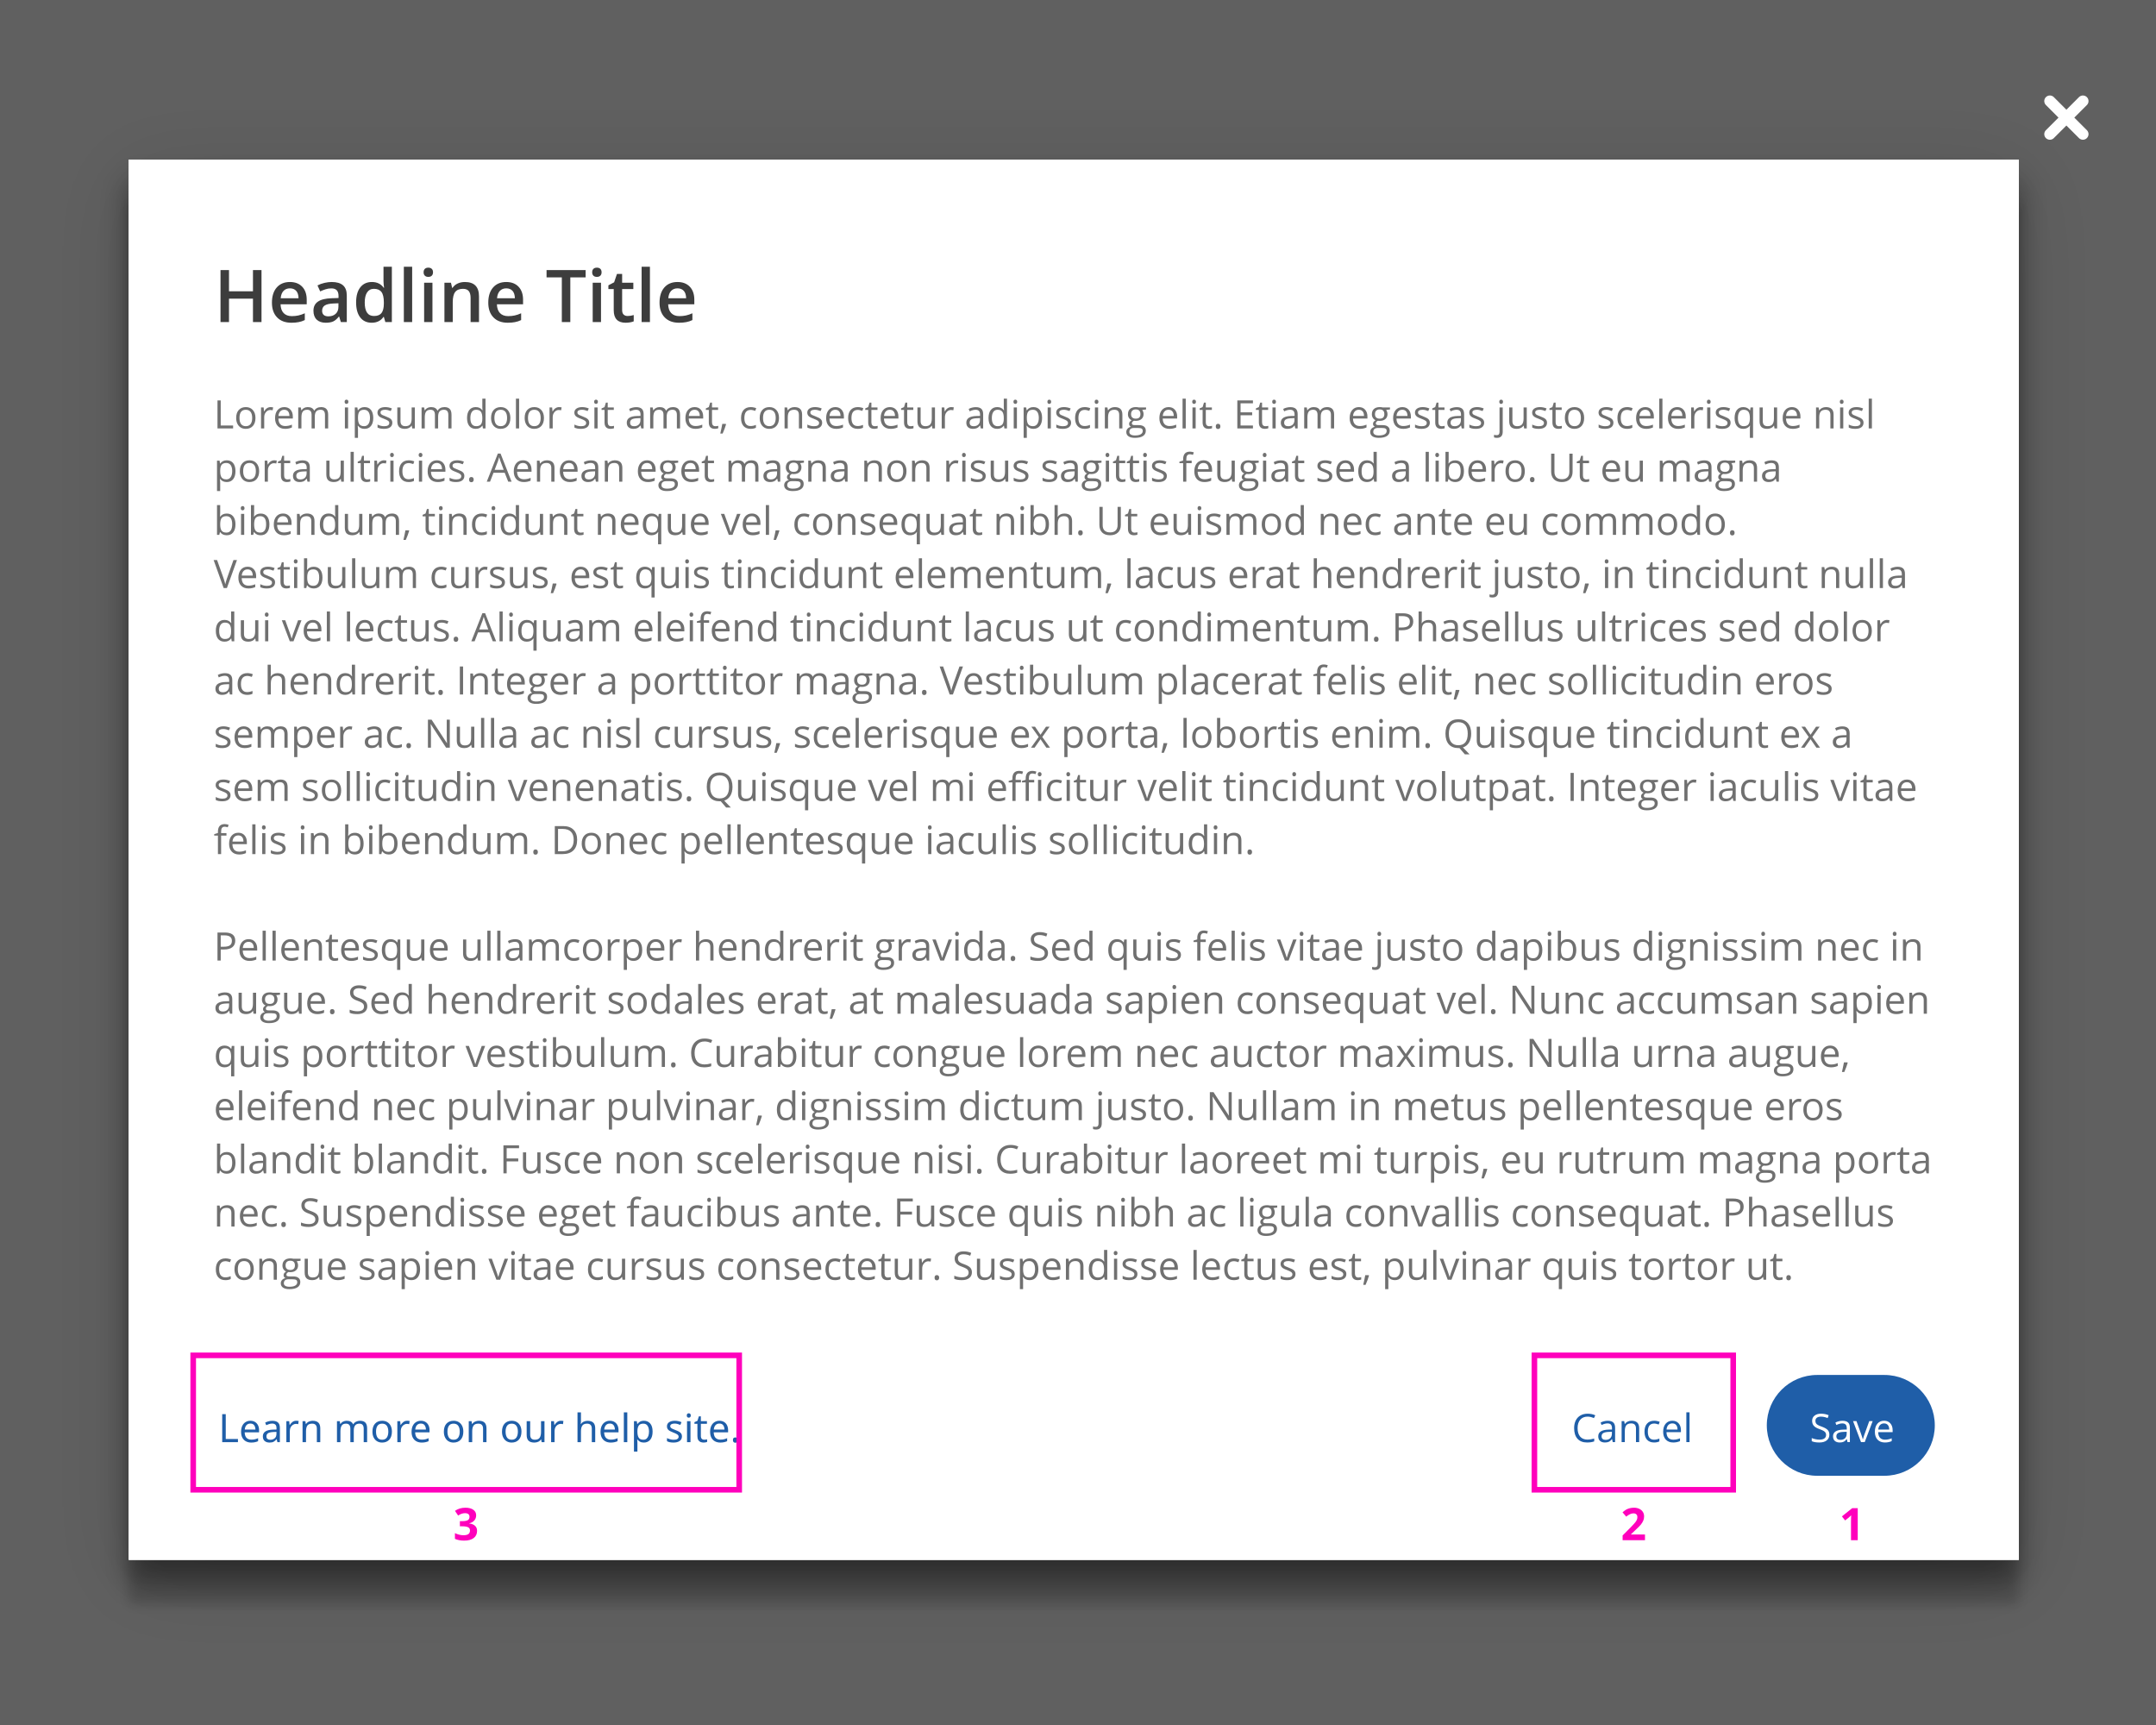
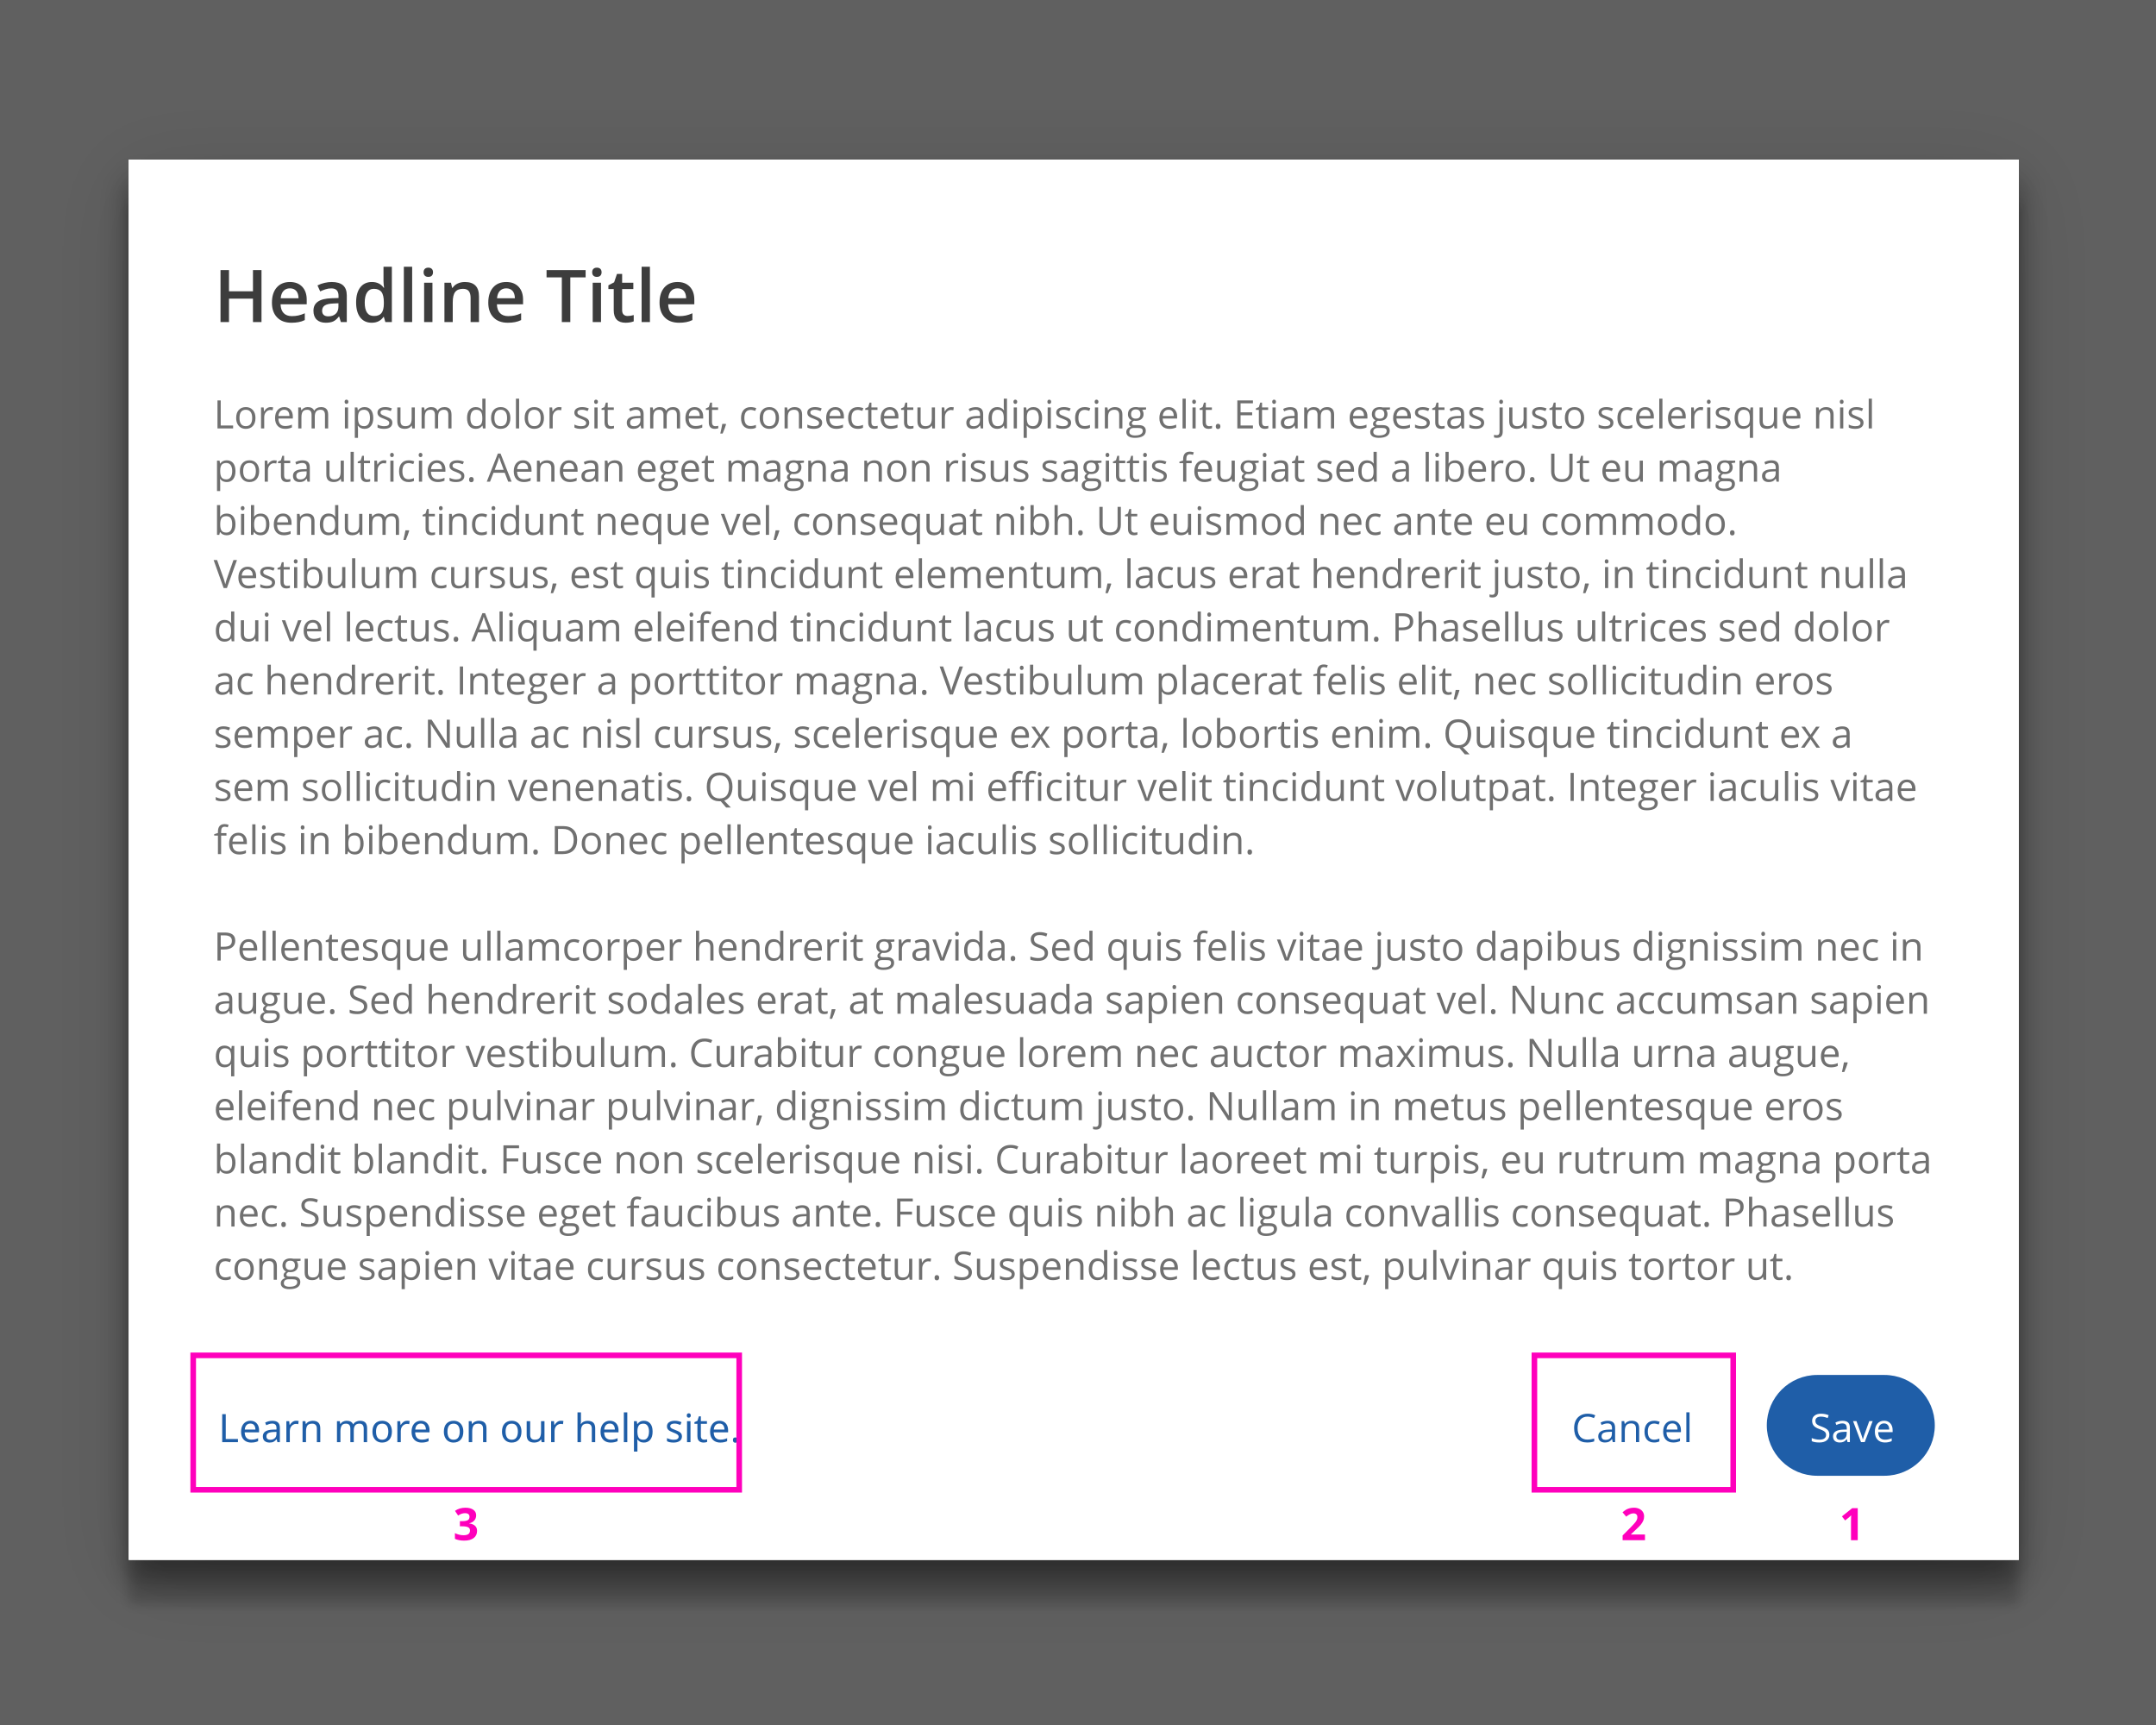
<svg xmlns="http://www.w3.org/2000/svg" width="770" height="616" viewBox="0 0 770 616">
  <defs>
    <filter id="Rectangle_3883" x="31" y="50" width="705" height="530" filterUnits="userSpaceOnUse">
      <feOffset dy="8" input="SourceAlpha" />
      <feGaussianBlur stdDeviation="5" result="blur" />
      <feFlood flood-opacity="0.4" />
      <feComposite operator="in" in2="blur" />
      <feComposite in="SourceGraphic" />
    </filter>
    <filter id="Rectangle_3882" x="1" y="18" width="765" height="590" filterUnits="userSpaceOnUse">
      <feOffset dy="6" input="SourceAlpha" />
      <feGaussianBlur stdDeviation="15" result="blur-2" />
      <feFlood flood-opacity="0.122" />
      <feComposite operator="in" in2="blur-2" />
      <feComposite in="SourceGraphic" />
    </filter>
    <filter id="Rectangle_3880" x="40" y="57" width="687" height="522" filterUnits="userSpaceOnUse">
      <feOffset dy="16" input="SourceAlpha" />
      <feGaussianBlur stdDeviation="2" result="blur-3" />
      <feFlood flood-opacity="0.141" />
      <feComposite operator="in" in2="blur-3" />
      <feComposite in="SourceGraphic" />
    </filter>
    <clipPath id="clip-dialog_-_action_areas">
      <rect width="770" height="616" />
    </clipPath>
  </defs>
  <g id="dialog_-_action_areas" data-name="dialog - action areas" clip-path="url(#clip-dialog_-_action_areas)">
    <rect width="770" height="616" fill="rgba(0,0,0,0.6)" />
    <g id="Group_7711" data-name="Group 7711" transform="translate(-256 -111)">
      <g id="Rectangle_3890" data-name="Rectangle 3890" transform="translate(881 594)" fill="none" stroke="#ff00bc" stroke-width="2">
        <rect width="73" height="50" stroke="none" />
        <rect x="1" y="1" width="71" height="48" fill="none" />
      </g>
      <g id="Group_7693" data-name="Group 7693" transform="translate(0 33)">
        <g id="Group_7689" data-name="Group 7689" transform="translate(-24 -550)">
          <g transform="matrix(1, 0, 0, 1, 280, 628)" filter="url(#Rectangle_3883)">
            <rect id="Rectangle_3883-2" data-name="Rectangle 3883" width="675" height="500" transform="translate(46 57)" fill="#fff" />
          </g>
          <g transform="matrix(1, 0, 0, 1, 280, 628)" filter="url(#Rectangle_3882)">
            <rect id="Rectangle_3882-2" data-name="Rectangle 3882" width="675" height="500" transform="translate(46 57)" fill="#fff" />
          </g>
          <g transform="matrix(1, 0, 0, 1, 280, 628)" filter="url(#Rectangle_3880)">
            <rect id="Rectangle_3880-2" data-name="Rectangle 3880" width="675" height="500" transform="translate(46 57)" fill="#fff" />
          </g>
          <text id="Learn_more_on_our_help_site." data-name="Learn more on our help site." transform="translate(358 1143)" fill="#1f5ea8" font-size="14" font-family="SegoeUI, Segoe UI" text-decoration="underline">
            <tspan x="0" y="0">Learn more on our help site.</tspan>
          </text>
        </g>
-         <path id="Path_5553" data-name="Path 5553" d="M752.445,29.521a2,2,0,0,1-2.823,2.824l-4.572-4.571-4.571,4.571a2,2,0,0,1-2.824-2.824l4.572-4.571-4.572-4.571a2,2,0,0,1,2.824-2.824l4.571,4.571,4.572-4.571a2,2,0,0,1,2.823,2.824l-4.571,4.571Z" transform="translate(248.95 95.05)" fill="#fff" />
        <rect id="Rectangle_3856" data-name="Rectangle 3856" width="450" height="37.5" transform="translate(302 163)" fill="none" />
        <text id="Headline_Title" data-name="Headline Title" transform="translate(332.3 193)" fill="#3d3d3d" font-size="26" font-family="OpenSans-Semibold, Open Sans" font-weight="600">
          <tspan x="0" y="0">Headline Title</tspan>
        </text>
        <text id="Lorem_ipsum_dolor_sit_amet_consectetur_adipiscing_elit._Etiam_egestas_justo_scelerisque_nisl_porta_ultricies._Aenean_eget_magna_non_risus_sagittis_feugiat_sed_a_libero._Ut_eu_magna_bibendum_tincidunt_neque_vel_consequat_nibh._Ut_euismod_nec_ante_eu_comm" data-name="Lorem ipsum dolor sit amet, consectetur adipiscing elit. Etiam egestas justo scelerisque nisl porta ultricies. Aenean eget magna non risus sagittis feugiat sed a libero. Ut eu magna bibendum, tincidunt neque vel, consequat nibh. Ut euismod nec ante eu comm" transform="translate(332.3 216)" fill="#707070" font-size="14" font-family="OpenSans, Open Sans">
          <tspan x="0" y="15">Lorem ipsum dolor sit amet, consectetur adipiscing elit. Etiam egestas justo scelerisque nisl </tspan>
          <tspan x="0" y="34">porta ultricies. Aenean eget magna non risus sagittis feugiat sed a libero. Ut eu magna </tspan>
          <tspan x="0" y="53">bibendum, tincidunt neque vel, consequat nibh. Ut euismod nec ante eu commodo. </tspan>
          <tspan x="0" y="72">Vestibulum cursus, est quis tincidunt elementum, lacus erat hendrerit justo, in tincidunt nulla </tspan>
          <tspan x="0" y="91">dui vel lectus. Aliquam eleifend tincidunt lacus ut condimentum. Phasellus ultrices sed dolor </tspan>
          <tspan x="0" y="110">ac hendrerit. Integer a porttitor magna. Vestibulum placerat felis elit, nec sollicitudin eros </tspan>
          <tspan x="0" y="129">semper ac. Nulla ac nisl cursus, scelerisque ex porta, lobortis enim. Quisque tincidunt ex a </tspan>
          <tspan x="0" y="148">sem sollicitudin venenatis. Quisque vel mi efficitur velit tincidunt volutpat. Integer iaculis vitae </tspan>
          <tspan x="0" y="167">felis in bibendum. Donec pellentesque iaculis sollicitudin.</tspan>
          <tspan x="0" y="186" />
          <tspan x="0" y="205">Pellentesque ullamcorper hendrerit gravida. Sed quis felis vitae justo dapibus dignissim nec in </tspan>
          <tspan x="0" y="224">augue. Sed hendrerit sodales erat, at malesuada sapien consequat vel. Nunc accumsan sapien </tspan>
          <tspan x="0" y="243">quis porttitor vestibulum. Curabitur congue lorem nec auctor maximus. Nulla urna augue, </tspan>
          <tspan x="0" y="262">eleifend nec pulvinar pulvinar, dignissim dictum justo. Nullam in metus pellentesque eros </tspan>
          <tspan x="0" y="281">blandit blandit. Fusce non scelerisque nisi. Curabitur laoreet mi turpis, eu rutrum magna porta </tspan>
          <tspan x="0" y="300">nec. Suspendisse eget faucibus ante. Fusce quis nibh ac ligula convallis consequat. Phasellus </tspan>
          <tspan x="0" y="319">congue sapien vitae cursus consectetur. Suspendisse lectus est, pulvinar quis tortor ut.</tspan>
        </text>
        <g id="Group_7708" data-name="Group 7708" transform="translate(110 90)">
          <g id="Group_7681" data-name="Group 7681" transform="translate(78.3 -85)">
            <g id="Group_7675" data-name="Group 7675" transform="translate(80.2 164.4)">
              <rect id="Rectangle_3897" data-name="Rectangle 3897" width="60" height="36" rx="18" transform="translate(618.5 399.6)" fill="#1f5ea8" />
              <text id="Save" transform="translate(633.831 423.574)" fill="#fff" font-size="14" font-family="OpenSans, Open Sans">
                <tspan x="0" y="0">Save</tspan>
              </text>
            </g>
          </g>
          <g id="Group_7707" data-name="Group 7707" transform="translate(-6.7 -85)">
            <g id="Group_7675-2" data-name="Group 7675" transform="translate(80.2 164.4)">
              <rect id="Rectangle_3897-2" data-name="Rectangle 3897" width="73" height="36" rx="18" transform="translate(618.5 399.6)" fill="none" />
              <text id="Cancel" transform="translate(633.831 423.574)" fill="#1f5ea8" font-size="14" font-family="OpenSans, Open Sans">
                <tspan x="0" y="0">Cancel</tspan>
              </text>
            </g>
          </g>
        </g>
      </g>
      <g id="Rectangle_3899" data-name="Rectangle 3899" transform="translate(324 594)" fill="none" stroke="#ff00bc" stroke-width="2">
        <rect width="197" height="50" stroke="none" />
        <rect x="1" y="1" width="195" height="48" fill="none" />
      </g>
      <text id="_3" data-name="3" transform="translate(427 661)" fill="#ff00bc" font-size="16" font-family="OpenSans-Bold, Open Sans" font-weight="700">
        <tspan x="-9.133" y="0">3</tspan>
      </text>
      <g id="Rectangle_3898" data-name="Rectangle 3898" transform="translate(803 594)" fill="none" stroke="#ff00bc" stroke-width="2">
        <rect width="73" height="50" stroke="none" />
        <rect x="1" y="1" width="71" height="48" fill="none" />
      </g>
      <text id="_1" data-name="1" transform="translate(922 661)" fill="#ff00bc" font-size="16" font-family="OpenSans-Bold, Open Sans" font-weight="700">
        <tspan x="-9.133" y="0">1</tspan>
      </text>
      <text id="_2" data-name="2" transform="translate(844 661)" fill="#ff00bc" font-size="16" font-family="OpenSans-Bold, Open Sans" font-weight="700">
        <tspan x="-9.133" y="0">2</tspan>
      </text>
    </g>
  </g>
</svg>
